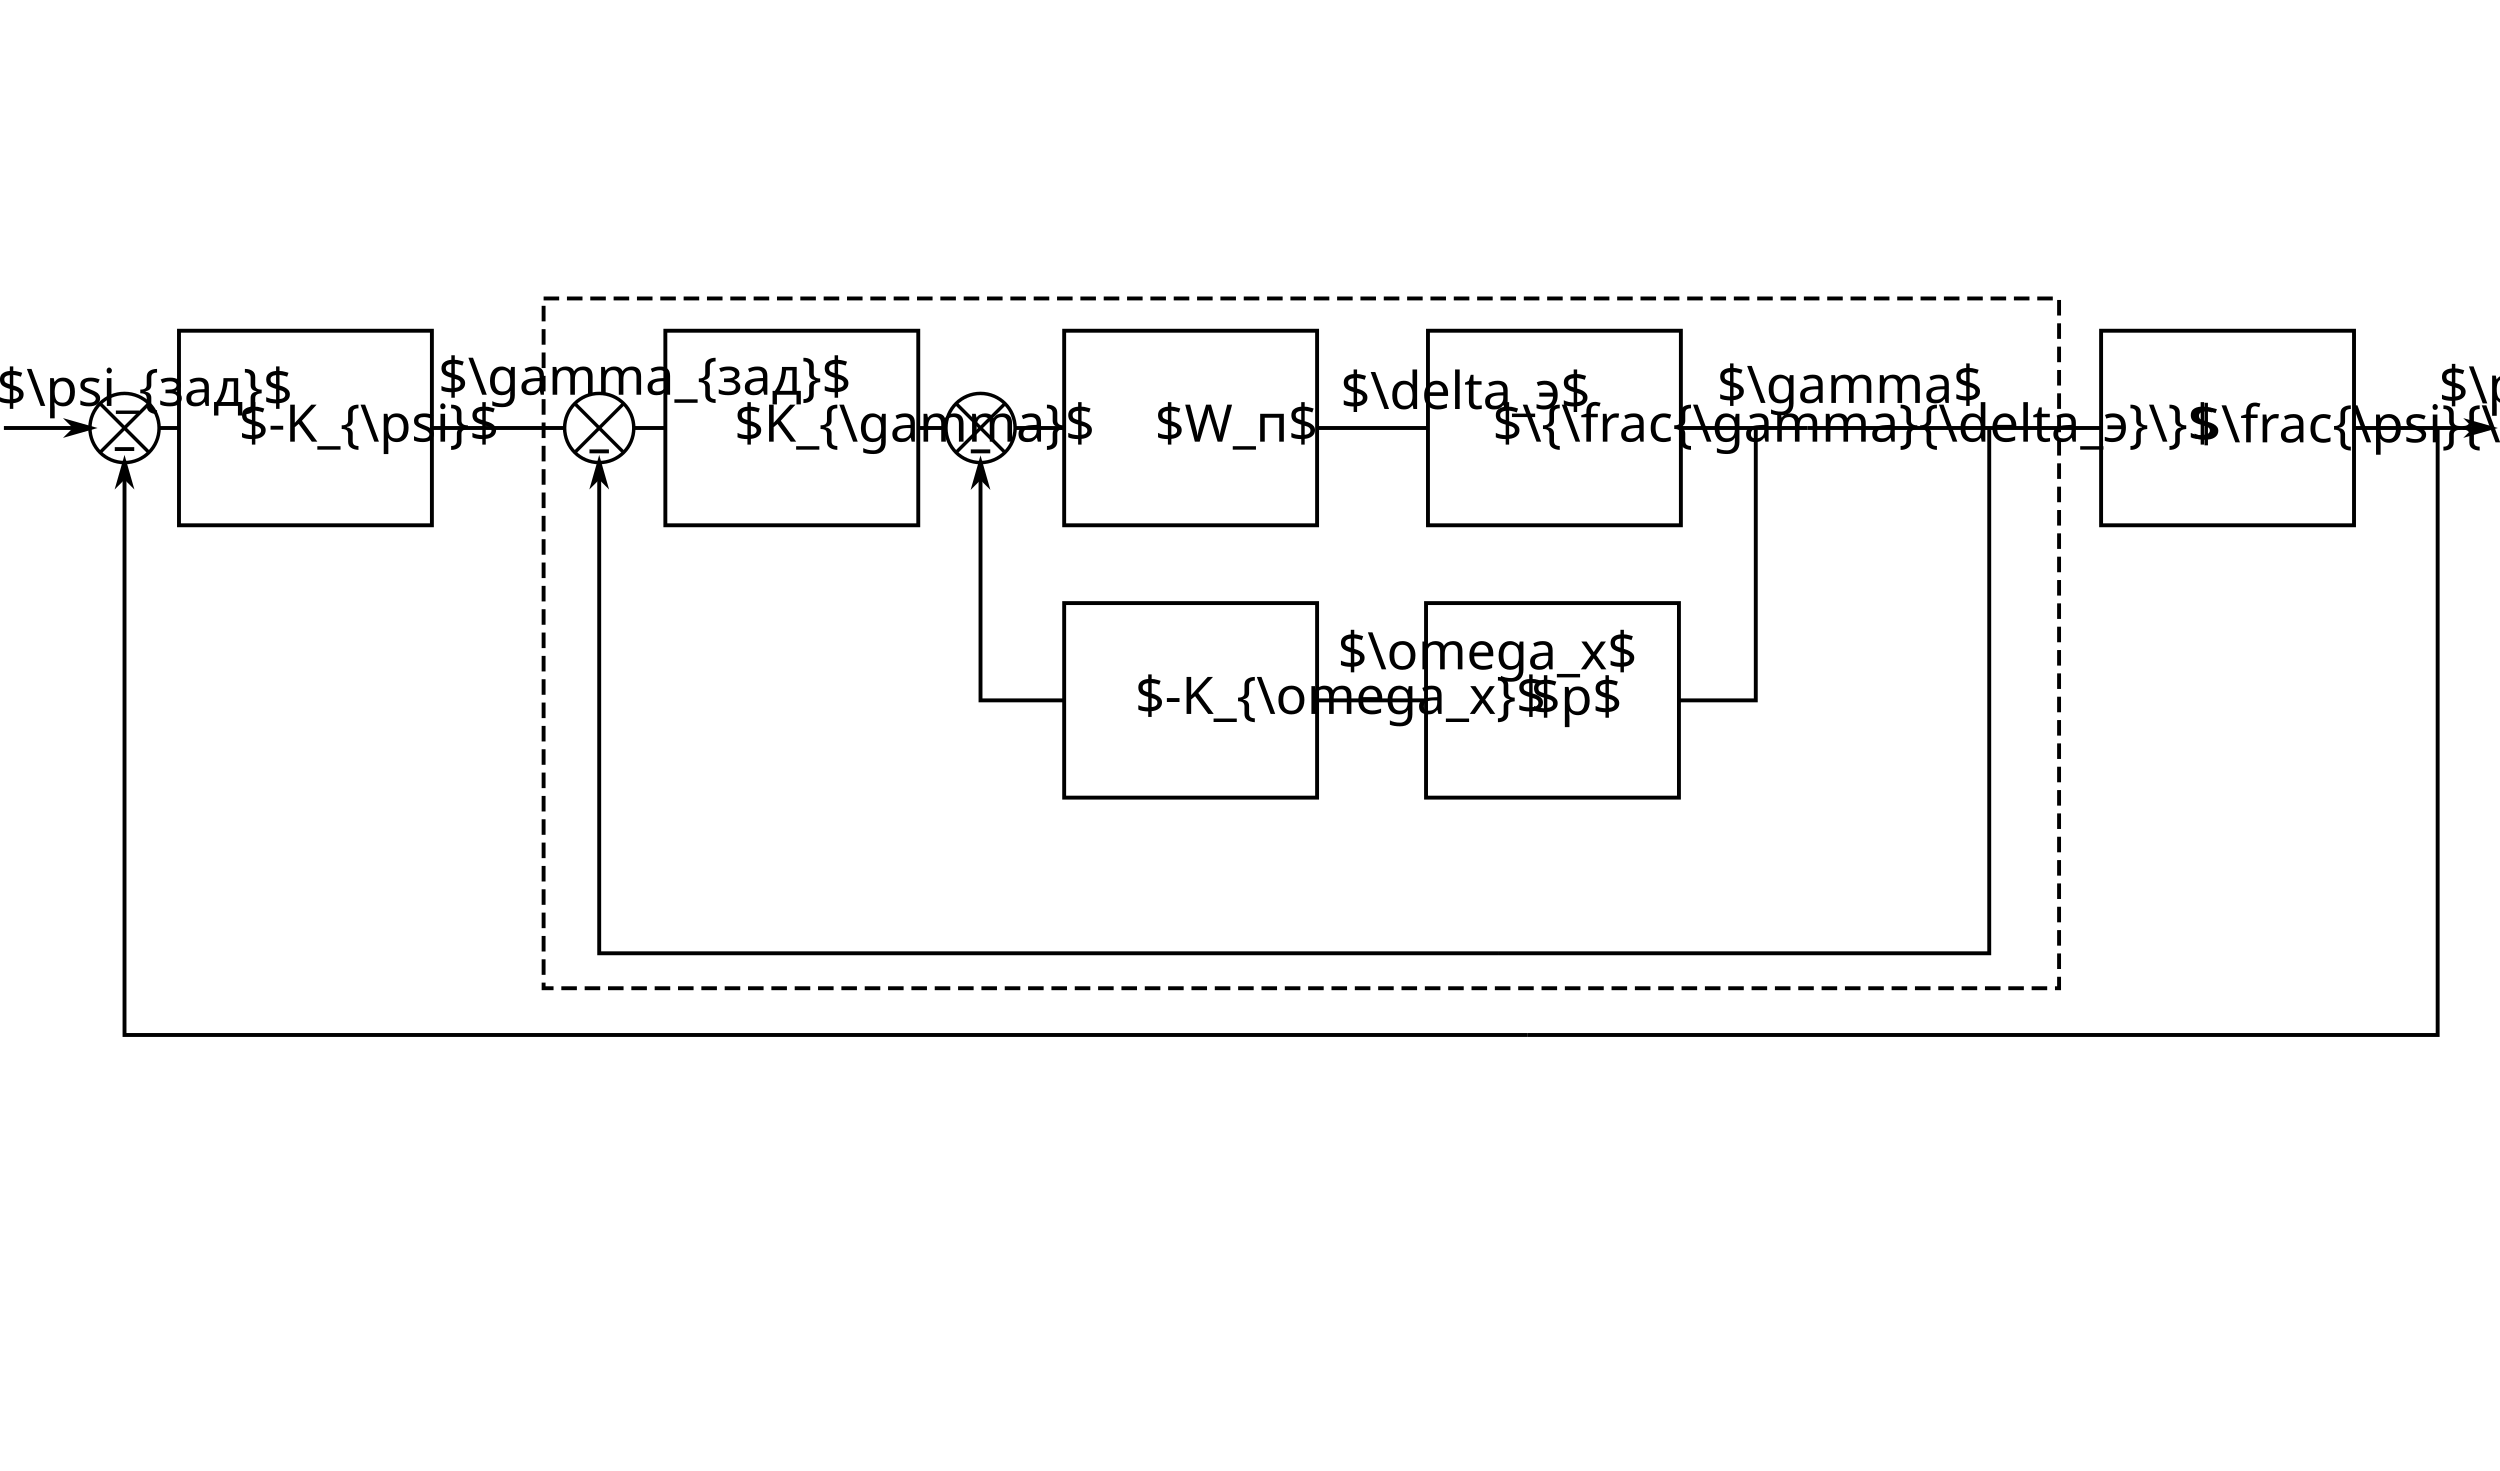
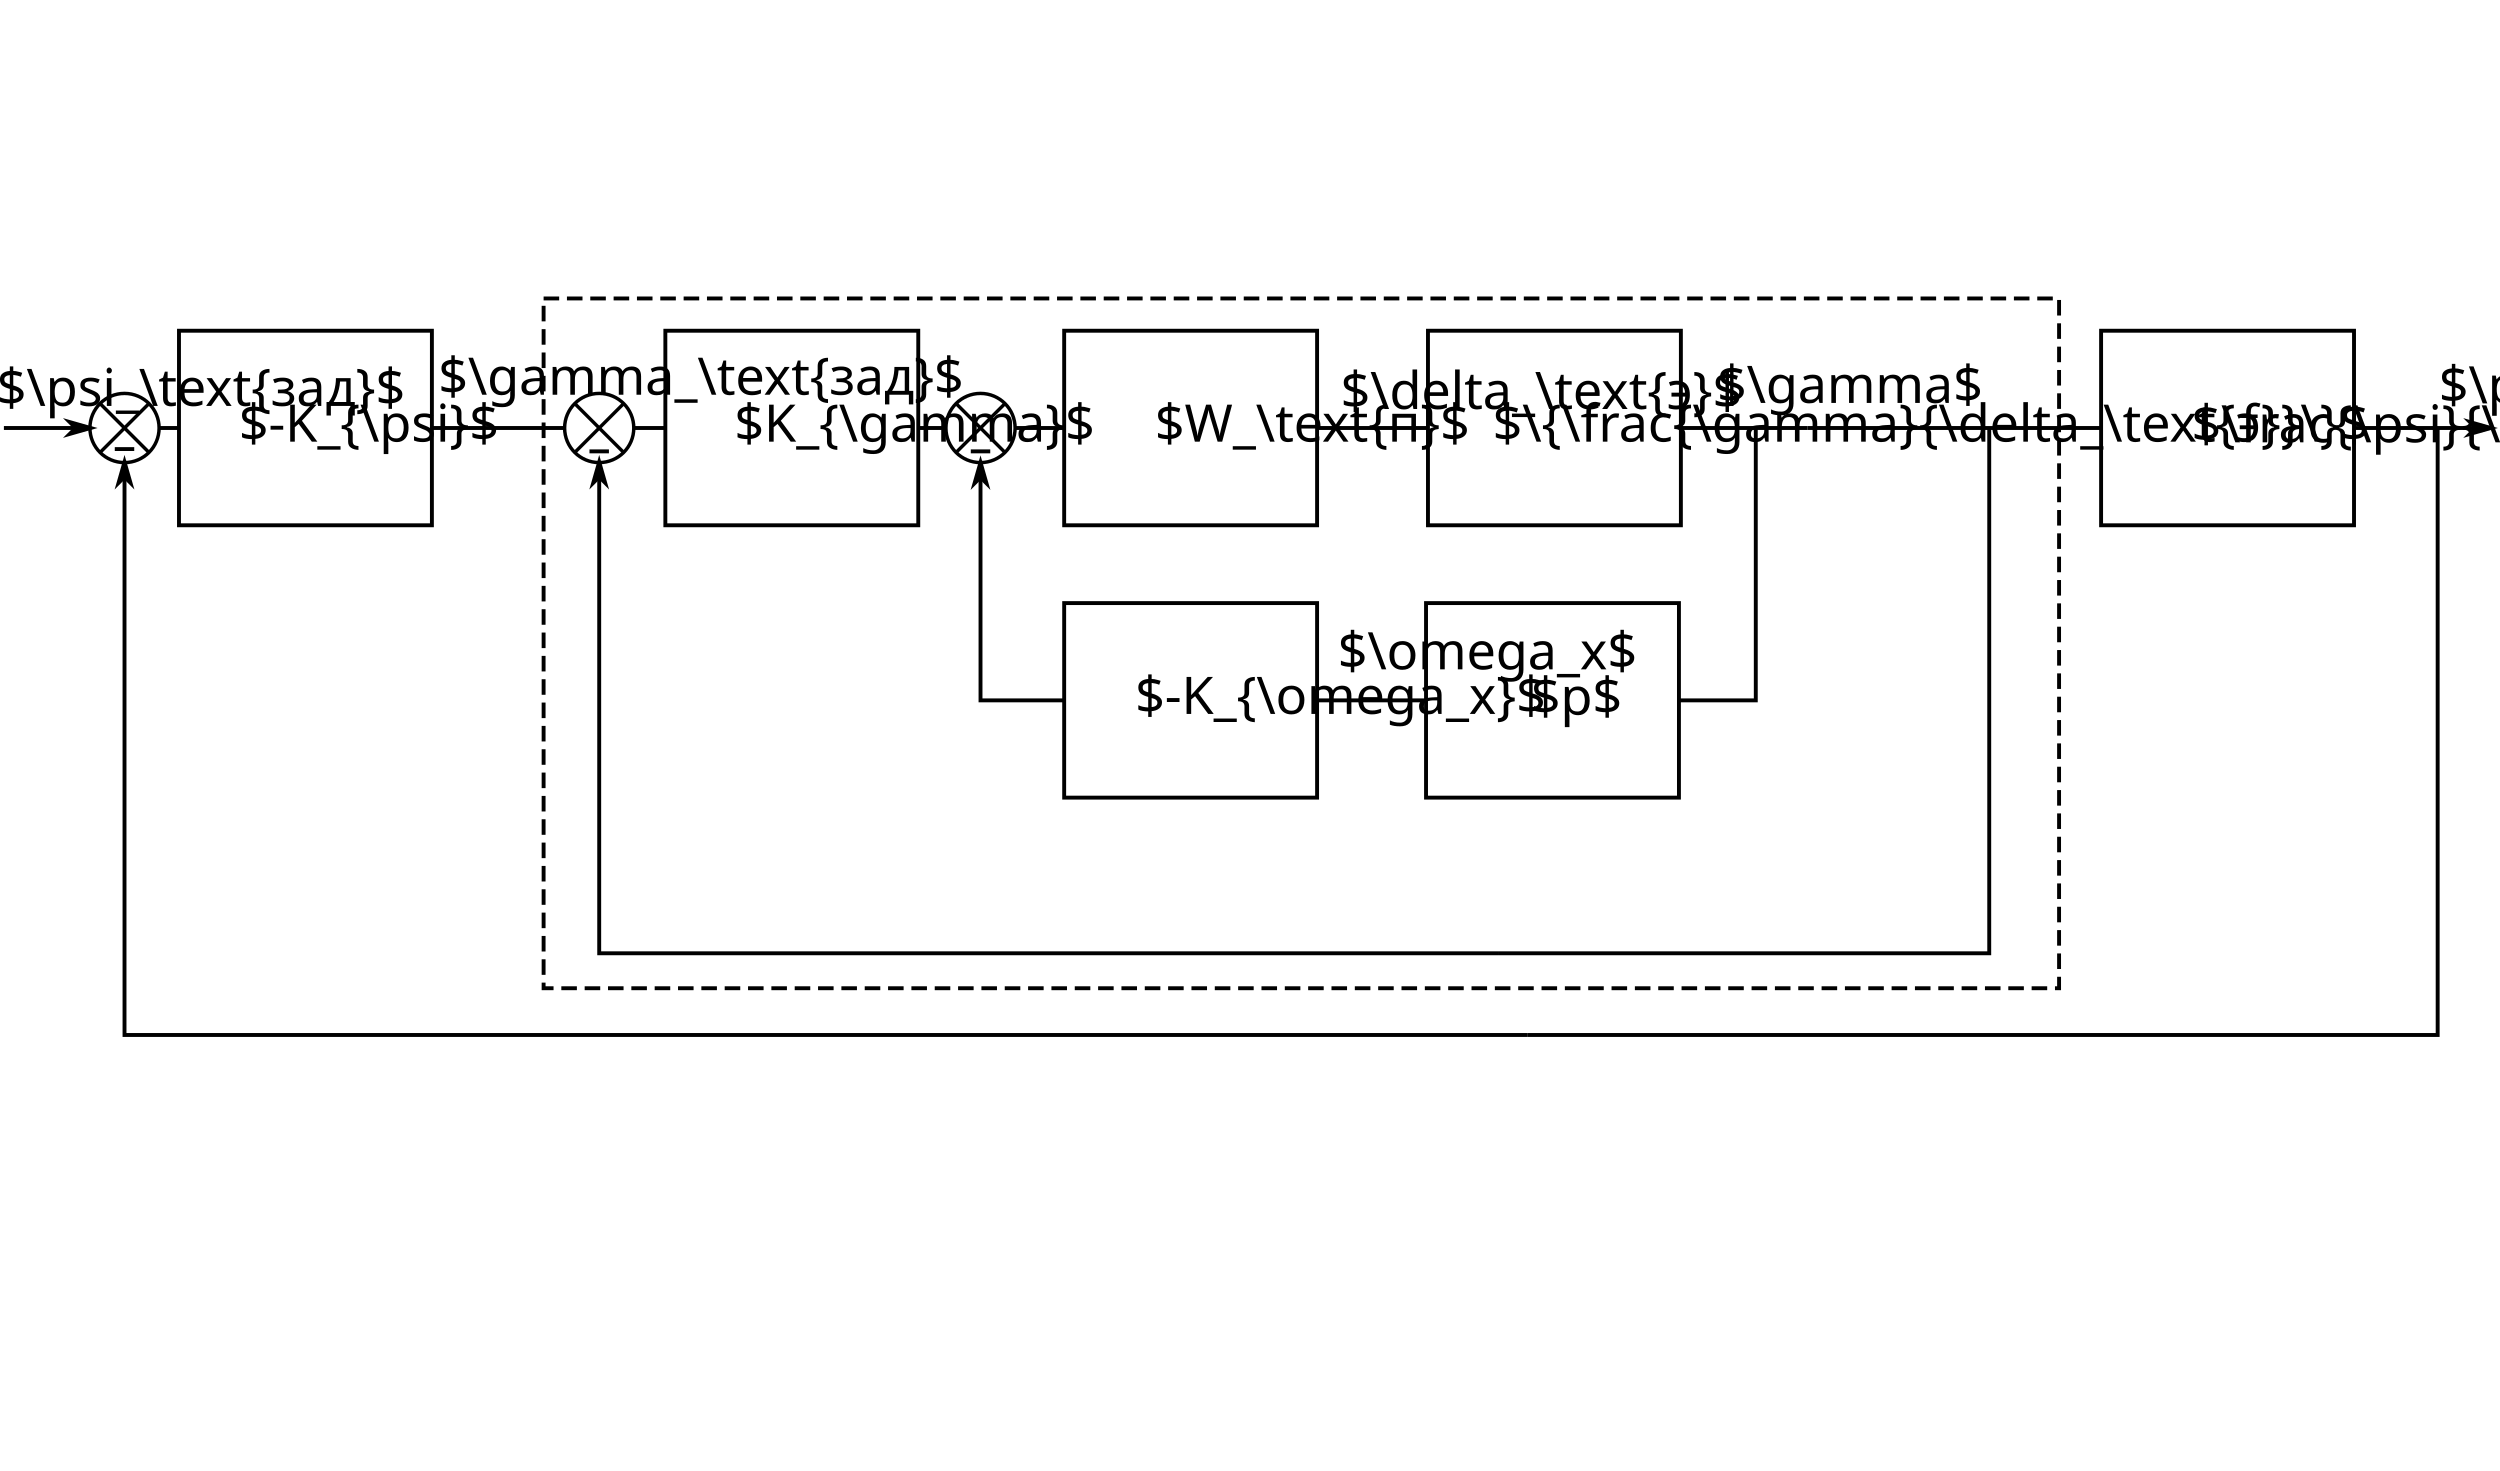
<svg xmlns="http://www.w3.org/2000/svg" xmlns:xlink="http://www.w3.org/1999/xlink" width="170mm" height="100mm" viewBox="0 0 170 100" version="1.1" id="svg8">
  <defs id="defs2">
    <marker style="overflow:visible" id="marker9652" refX="0" refY="0" orient="auto">
      <path transform="matrix(-0.4,0,0,-0.4,-4,0)" style="fill:#000000;fill-opacity:1;fill-rule:evenodd;stroke:#000000;stroke-width:1pt;stroke-opacity:1" d="M 0,0 5,-5 -12.5,0 5,5 Z" id="path9650" />
    </marker>
    <marker style="overflow:visible" id="marker9435" refX="0" refY="0" orient="auto">
      <path transform="matrix(-0.4,0,0,-0.4,-4,0)" style="fill:#000000;fill-opacity:1;fill-rule:evenodd;stroke:#000000;stroke-width:1pt;stroke-opacity:1" d="M 0,0 5,-5 -12.5,0 5,5 Z" id="path9433" />
    </marker>
    <marker style="overflow:visible" id="marker10252" refX="0" refY="0" orient="auto">
      <path transform="matrix(-0.4,0,0,-0.4,-4,0)" style="fill:#000000;fill-opacity:1;fill-rule:evenodd;stroke:#000000;stroke-width:1pt;stroke-opacity:1" d="M 0,0 5,-5 -12.5,0 5,5 Z" id="path10250" />
    </marker>
    <marker style="overflow:visible" id="marker10968" refX="0" refY="0" orient="auto">
      <path transform="matrix(-0.4,0,0,-0.4,-4,0)" style="fill:#000000;fill-opacity:1;fill-rule:evenodd;stroke:#000000;stroke-width:1pt;stroke-opacity:1" d="M 0,0 5,-5 -12.5,0 5,5 Z" id="path10966" />
    </marker>
    <marker style="overflow:visible" id="marker10562" refX="0" refY="0" orient="auto">
      <path transform="matrix(-0.4,0,0,-0.4,-4,0)" style="fill:#000000;fill-opacity:1;fill-rule:evenodd;stroke:#000000;stroke-width:1pt;stroke-opacity:1" d="M 0,0 5,-5 -12.5,0 5,5 Z" id="path10560" />
    </marker>
    <marker style="overflow:visible" id="marker10252-6" refX="0" refY="0" orient="auto">
      <path transform="matrix(-0.4,0,0,-0.4,-4,0)" style="fill:#000000;fill-opacity:1;fill-rule:evenodd;stroke:#000000;stroke-width:1pt;stroke-opacity:1" d="M 0,0 5,-5 -12.5,0 5,5 Z" id="path10250-2" />
    </marker>
    <marker style="overflow:visible" id="marker10968-2" refX="0" refY="0" orient="auto">
      <path transform="matrix(-0.4,0,0,-0.4,-4,0)" style="fill:#000000;fill-opacity:1;fill-rule:evenodd;stroke:#000000;stroke-width:1pt;stroke-opacity:1" d="M 0,0 5,-5 -12.5,0 5,5 Z" id="path10966-7" />
    </marker>
    <marker style="overflow:visible" id="marker10562-0" refX="0" refY="0" orient="auto">
      <path transform="matrix(-0.4,0,0,-0.4,-4,0)" style="fill:#000000;fill-opacity:1;fill-rule:evenodd;stroke:#000000;stroke-width:1pt;stroke-opacity:1" d="M 0,0 5,-5 -12.5,0 5,5 Z" id="path10560-9" />
    </marker>
    <marker style="overflow:visible" id="marker10252-61" refX="0" refY="0" orient="auto">
      <path transform="matrix(-0.4,0,0,-0.4,-4,0)" style="fill:#000000;fill-opacity:1;fill-rule:evenodd;stroke:#000000;stroke-width:1pt;stroke-opacity:1" d="M 0,0 5,-5 -12.5,0 5,5 Z" id="path10250-5" />
    </marker>
    <marker style="overflow:visible" id="marker10968-7" refX="0" refY="0" orient="auto">
      <path transform="matrix(-0.4,0,0,-0.4,-4,0)" style="fill:#000000;fill-opacity:1;fill-rule:evenodd;stroke:#000000;stroke-width:1pt;stroke-opacity:1" d="M 0,0 5,-5 -12.5,0 5,5 Z" id="path10966-6" />
    </marker>
    <marker style="overflow:visible" id="marker10562-5" refX="0" refY="0" orient="auto">
      <path transform="matrix(-0.4,0,0,-0.4,-4,0)" style="fill:#000000;fill-opacity:1;fill-rule:evenodd;stroke:#000000;stroke-width:1pt;stroke-opacity:1" d="M 0,0 5,-5 -12.5,0 5,5 Z" id="path10560-6" />
    </marker>
    <marker style="overflow:visible" id="marker10252-3" refX="0" refY="0" orient="auto">
      <path transform="matrix(-0.4,0,0,-0.4,-4,0)" style="fill:#000000;fill-opacity:1;fill-rule:evenodd;stroke:#000000;stroke-width:1pt;stroke-opacity:1" d="M 0,0 5,-5 -12.5,0 5,5 Z" id="path10250-1" />
    </marker>
    <marker style="overflow:visible" id="marker10968-4" refX="0" refY="0" orient="auto">
      <path transform="matrix(-0.4,0,0,-0.4,-4,0)" style="fill:#000000;fill-opacity:1;fill-rule:evenodd;stroke:#000000;stroke-width:1pt;stroke-opacity:1" d="M 0,0 5,-5 -12.5,0 5,5 Z" id="path10966-69" />
    </marker>
    <marker style="overflow:visible" id="marker10562-4" refX="0" refY="0" orient="auto">
      <path transform="matrix(-0.4,0,0,-0.4,-4,0)" style="fill:#000000;fill-opacity:1;fill-rule:evenodd;stroke:#000000;stroke-width:1pt;stroke-opacity:1" d="M 0,0 5,-5 -12.5,0 5,5 Z" id="path10560-2" />
    </marker>
    <symbol id="LogicalAnd">
      <circle cx="19.844" cy="19.844" r="5.292" style="stroke-width:0.529" id="circle8845" />
      <path d="m 16.14,16.14 7.408,7.408" style="stroke-width:0.529" id="path8847" />
      <path d="m 16.14,23.548 7.408,-7.408" style="stroke-width:0.529" id="path8849" />
    </symbol>
  </defs>
  <g id="layer1" style="opacity:1">
    <rect style="fill:none;stroke:#000000;stroke-width:0.265;stroke-miterlimit:4;stroke-dasharray:none;stroke-dashoffset:0" id="rect8426" width="17.198" height="13.229" x="12.171" y="22.49" ry="0" />
    <use xlink:href="#LogicalAnd" style="fill:none;stroke:#000000;stroke-width:0.595;stroke-miterlimit:4;stroke-dasharray:none" id="use9162-8" x="0" y="0" width="100%" height="100%" transform="matrix(0.4444444,0,0,0.4444444,-0.3527764,20.28472)" />
    <rect style="fill:none;stroke:#000000;stroke-width:0.265;stroke-miterlimit:4;stroke-dasharray:none;stroke-dashoffset:0" id="rect8426-2" width="17.198" height="13.229" x="45.244" y="22.49" ry="0" />
    <use xlink:href="#LogicalAnd" style="fill:none;stroke:#000000;stroke-width:0.595;stroke-miterlimit:4;stroke-dasharray:none" id="use9162-88" x="0" y="0" width="100%" height="100%" transform="matrix(0.4444444,0,0,0.4444444,57.85555,20.28472)" />
    <rect style="fill:none;stroke:#000000;stroke-width:0.265;stroke-miterlimit:4;stroke-dasharray:none;stroke-dashoffset:0" id="rect8426-2-8" width="17.198" height="13.229" x="72.364" y="22.49" ry="0" />
    <rect style="fill:none;stroke:#000000;stroke-width:0.265;stroke-miterlimit:4;stroke-dasharray:none;stroke-dashoffset:0" id="rect8426-2-8-6" width="17.198" height="13.229" x="97.102" y="22.49" ry="0" />
    <rect style="fill:none;stroke:#000000;stroke-width:0.265;stroke-miterlimit:4;stroke-dasharray:none;stroke-dashoffset:0" id="rect8426-2-8-6-8-3" width="17.198" height="13.229" x="142.875" y="22.49" ry="0" />
    <rect style="fill:none;stroke:#000000;stroke-width:0.265;stroke-miterlimit:4;stroke-dasharray:none;stroke-dashoffset:0" id="rect8426-2-8-8" width="17.198" height="13.229" x="72.364" y="41.01" ry="0" />
    <rect style="fill:none;stroke:#000000;stroke-width:0.265;stroke-miterlimit:4;stroke-dasharray:none;stroke-dashoffset:0" id="rect8426-2-8-6-3" width="17.198" height="13.229" x="96.97" y="41.01" ry="0" />
    <path style="fill:none;fill-rule:evenodd;stroke:#000000;stroke-width:0.265px;stroke-linecap:butt;stroke-linejoin:miter;stroke-opacity:1" d="m 89.561,29.104 h 7.541" id="path9399" />
    <path style="fill:none;fill-rule:evenodd;stroke:#000000;stroke-width:0.265px;stroke-linecap:butt;stroke-linejoin:miter;stroke-opacity:1" d="m 114.3,29.104 h 8.599" id="path9401" />
    <path style="display:inline;fill:none;fill-rule:evenodd;stroke:#000000;stroke-width:0.265px;stroke-linecap:butt;stroke-linejoin:miter;stroke-opacity:1" d="m 122.899,29.104 19.976,0" id="path9403" />
    <path style="display:inline;fill:none;fill-rule:evenodd;stroke:#000000;stroke-width:0.265px;stroke-linecap:butt;stroke-linejoin:miter;stroke-opacity:1" d="M 119.393,29.104 V 47.625 H 114.168" id="path9419" />
    <path style="fill:none;fill-rule:evenodd;stroke:#000000;stroke-width:0.265px;stroke-linecap:butt;stroke-linejoin:miter;stroke-opacity:1" d="M 96.97,47.625 H 89.561" id="path9421" />
    <path style="display:inline;fill:none;fill-rule:evenodd;stroke:#000000;stroke-width:0.265px;stroke-linecap:butt;stroke-linejoin:miter;stroke-opacity:1;marker-end:url(#marker10252)" d="M 72.364,47.625 H 66.675 V 31.485" id="path9423" />
    <path style="display:inline;fill:none;fill-rule:evenodd;stroke:#000000;stroke-width:0.265px;stroke-linecap:butt;stroke-linejoin:miter;stroke-opacity:1" d="m 69.027,29.104 3.337,0" id="path9425" />
    <path style="display:inline;fill:none;fill-rule:evenodd;stroke:#000000;stroke-width:0.265px;stroke-linecap:butt;stroke-linejoin:miter;stroke-opacity:1" d="m 43.098,29.104 h 2.146" id="path9586" />
    <g id="g9584" style="fill:none;fill-opacity:1">
      <g id="use9162" style="fill:none;fill-opacity:1;stroke:#000000;stroke-width:0.595;stroke-miterlimit:4;stroke-dasharray:none" transform="matrix(0.4444444,0,0,0.4444444,31.92639,20.28472)">
        <path id="circle9569" style="fill:none;fill-opacity:1;stroke-width:0.529" d="M 25.135,19.844 A 5.292,5.292 0 0 1 19.844,25.135 5.292,5.292 0 0 1 14.552,19.844 5.292,5.292 0 0 1 19.844,14.552 5.292,5.292 0 0 1 25.135,19.844 Z" />
        <path d="m 16.14,16.14 7.408,7.408" style="fill:none;fill-opacity:1;stroke-width:0.529" id="path9571" />
        <path d="m 16.14,23.548 7.408,-7.408" style="fill:none;fill-opacity:1;stroke-width:0.529" id="path9573" />
      </g>
    </g>
    <path style="fill:none;fill-rule:evenodd;stroke:#000000;stroke-width:0.265px;stroke-linecap:butt;stroke-linejoin:miter;stroke-opacity:1" d="m 29.369,29.104 8.996,0" id="path9594" />
    <path style="display:inline;fill:none;fill-rule:evenodd;stroke:#000000;stroke-width:0.265px;stroke-linecap:butt;stroke-linejoin:miter;stroke-opacity:1" d="m 62.442,29.104 1.881,0" id="path9596" />
    <path style="display:inline;fill:none;fill-rule:evenodd;stroke:#000000;stroke-width:0.265px;stroke-linecap:butt;stroke-linejoin:miter;stroke-opacity:1" d="M 135.268,29.104 V 64.823 H 101.865" id="path9598" />
    <path style="fill:none;fill-rule:evenodd;stroke:#000000;stroke-width:0.265;stroke-linecap:butt;stroke-linejoin:miter;stroke-miterlimit:4;stroke-dasharray:none;stroke-opacity:1;marker-end:url(#marker9435)" d="M 101.865,64.823 H 40.746 V 31.456" id="path9602" />
    <path style="display:inline;fill:none;fill-rule:evenodd;stroke:#000000;stroke-width:0.265px;stroke-linecap:butt;stroke-linejoin:miter;stroke-opacity:1" d="m 165.761,29.104 v 41.275 h -61.912" id="path9616" />
    <path style="display:inline;fill:none;fill-rule:evenodd;stroke:#000000;stroke-width:0.265px;stroke-linecap:butt;stroke-linejoin:miter;stroke-opacity:1;marker-end:url(#marker10562)" d="M 103.849,70.379 H 8.467 V 31.456" id="path9622" />
    <path style="fill:none;fill-rule:evenodd;stroke:#000000;stroke-width:0.265px;stroke-linecap:butt;stroke-linejoin:miter;stroke-opacity:1" d="m 10.819,29.104 1.352,0" id="path9640" />
    <path style="display:inline;fill:none;fill-rule:evenodd;stroke:#000000;stroke-width:0.265px;stroke-linecap:butt;stroke-linejoin:miter;stroke-opacity:1;marker-end:url(#marker9652)" d="m 0.265,29.104 5.85,-1e-6" id="path9642" />
    <text xml:space="preserve" style="font-size:3.528px;line-height:1.25;font-family:sans-serif;-inkscape-font-specification:'sans-serif, Normal';stroke-width:0.265" x="128.323" y="30.427" id="text9784">
      <tspan id="tspan9782" x="128.323" y="30.427" style="stroke-width:0.265" />
    </text>
    <path style="fill:none;stroke:#000000;stroke-width:0.265px;stroke-linecap:butt;stroke-linejoin:miter;stroke-opacity:1" d="m 7.805,30.536 c 1.323,0 1.323,0 1.323,0" id="path9846" />
    <path style="fill:none;stroke:#000000;stroke-width:0.265px;stroke-linecap:butt;stroke-linejoin:miter;stroke-opacity:1" d="m 40.084,30.692 c 1.323,0 1.323,0 1.323,0" id="path9846-9" />
    <path style="fill:none;stroke:#000000;stroke-width:0.265px;stroke-linecap:butt;stroke-linejoin:miter;stroke-opacity:1" d="m 66.014,30.692 c 1.323,0 1.323,0 1.323,0" id="path9846-0" />
    <path style="display:inline;fill:none;fill-rule:evenodd;stroke:#000000;stroke-width:0.265;stroke-linecap:butt;stroke-linejoin:miter;stroke-miterlimit:4;stroke-dasharray:none;stroke-opacity:1;marker-end:url(#marker10968)" d="m 160.073,29.104 9.26,0" id="path9405" />
  </g>
  <g id="layer2" style="display:inline">
    <text xml:space="preserve" style="font-size:3.528px;line-height:1.25;font-family:sans-serif;-inkscape-font-specification:'sans-serif, Normal';stroke-width:0.265" x="165.834" y="27.432" id="text9752">
      <tspan id="tspan9750" x="165.834" y="27.432" style="stroke-width:0.265">$\psi$</tspan>
    </text>
    <text xml:space="preserve" style="font-size:3.528px;line-height:1.25;font-family:sans-serif;-inkscape-font-specification:'sans-serif, Normal';stroke-width:0.265" x="104.095" y="48.598" id="text9800">
      <tspan id="tspan9798" x="104.095" y="48.598" style="stroke-width:0.265">$p$</tspan>
    </text>
    <text xml:space="preserve" style="font-size:3.528px;line-height:1.25;font-family:sans-serif;-inkscape-font-specification:'sans-serif, Normal';stroke-width:0.265" x="78.529" y="30.028" id="text9808">
-       <tspan id="tspan9806" x="78.529" y="30.028" style="stroke-width:0.265">$W_п$</tspan>
+       <tspan id="tspan9806" x="78.529" y="30.028" style="stroke-width:0.265">$W_\text{п}$</tspan>
    </text>
    <text xml:space="preserve" style="font-size:3.528px;line-height:1.25;font-family:sans-serif;-inkscape-font-specification:'sans-serif, Normal';stroke-width:0.265" x="77.189" y="48.549" id="text9812">
      <tspan id="tspan9810" x="77.189" y="48.549" style="stroke-width:0.265">$-K_{\omega_x}$</tspan>
    </text>
    <text xml:space="preserve" style="font-size:3.528px;line-height:1.25;font-family:sans-serif;-inkscape-font-specification:'sans-serif, Normal';stroke-width:0.265" x="49.932" y="30.028" id="text9812-6">
      <tspan id="tspan9810-8" x="49.932" y="30.028" style="stroke-width:0.265">$K_{\gamma}$</tspan>
    </text>
    <text xml:space="preserve" style="font-size:3.528px;line-height:1.25;font-family:sans-serif;-inkscape-font-specification:'sans-serif, Normal';stroke-width:0.265" x="16.238" y="30.028" id="text9840">
      <tspan id="tspan9838" x="16.238" y="30.028" style="stroke-width:0.265">$-K_{\psi}$</tspan>
    </text>
    <text xml:space="preserve" style="font-size:3.528px;line-height:1.25;font-family:sans-serif;-inkscape-font-specification:'sans-serif, Normal';stroke-width:0.265" x="-0.223" y="27.6" id="text9844-6">
-       <tspan id="tspan9842-8" x="-0.223" y="27.6" style="stroke-width:0.265">$\psi_{зад}$</tspan>
+       <tspan id="tspan9842-8" x="-0.223" y="27.6" style="stroke-width:0.265">$\psi_\text{зад}$</tspan>
    </text>
    <text xml:space="preserve" style="font-size:3.528px;line-height:1.25;font-family:sans-serif;-inkscape-font-specification:'sans-serif, Normal';stroke-width:0.265" x="116.752" y="27.399" id="text10264">
      <tspan id="tspan10262" x="116.752" y="27.399" style="stroke-width:0.265">$\gamma$</tspan>
    </text>
    <rect style="fill:none;stroke:#000000;stroke-width:0.265;stroke-miterlimit:4;stroke-dasharray:1.058, 0.529;stroke-dashoffset:0" id="rect1043" width="103.052" height="46.905" x="36.965" y="20.295" />
    <text xml:space="preserve" style="font-size:3.528px;line-height:1.25;font-family:sans-serif;-inkscape-font-specification:'sans-serif, Normal';opacity:1;stroke-width:0.265" x="91.155" y="27.816" id="text10268">
-       <tspan id="tspan10266" x="91.155" y="27.816" style="stroke-width:0.265">$\delta_э$</tspan>
+       <tspan id="tspan10266" x="91.155" y="27.816" style="stroke-width:0.265">$\delta_\text{э}$</tspan>
    </text>
    <text xml:space="preserve" style="font-size:3.528px;line-height:1.25;font-family:sans-serif;-inkscape-font-specification:'sans-serif, Normal';display:inline;stroke-width:0.265" x="90.964" y="45.519" id="text10264-5">
      <tspan id="tspan10262-6" x="90.964" y="45.519" style="stroke-width:0.265">$\omega_x$</tspan>
    </text>
    <text xml:space="preserve" style="font-size:3.528px;line-height:1.25;font-family:sans-serif;-inkscape-font-specification:'sans-serif, Normal';stroke-width:0.265" x="101.495" y="30.028" id="text2579">
-       <tspan x="101.495" y="30.028" style="stroke-width:0.265" id="tspan2581">$\{\frac{\gamma}{\delta_э}\}$</tspan>
+       <tspan x="101.495" y="30.028" style="stroke-width:0.265" id="tspan2581">$\{\frac{\gamma}{\delta_\text{э}}\}$</tspan>
    </text>
    <text xml:space="preserve" style="font-size:3.528px;line-height:1.25;font-family:sans-serif;-inkscape-font-specification:'sans-serif, Normal';stroke-width:0.265" x="149.017" y="30.077" id="text2587">
      <tspan x="149.017" y="30.077" style="stroke-width:0.265" id="tspan2591">$\frac{\psi}{\gamma}$</tspan>
    </text>
    <text xml:space="preserve" style="font-size:3.528px;line-height:1.25;font-family:sans-serif;-inkscape-font-specification:'sans-serif, Normal';stroke-width:0.265" x="29.8" y="26.842" id="text9903">
-       <tspan x="29.8" y="26.842" style="stroke-width:0.265" id="tspan2597">$\gamma_{зад}$</tspan>
+       <tspan x="29.8" y="26.842" style="stroke-width:0.265" id="tspan2597">$\gamma_\text{зад}$</tspan>
    </text>
  </g>
</svg>
